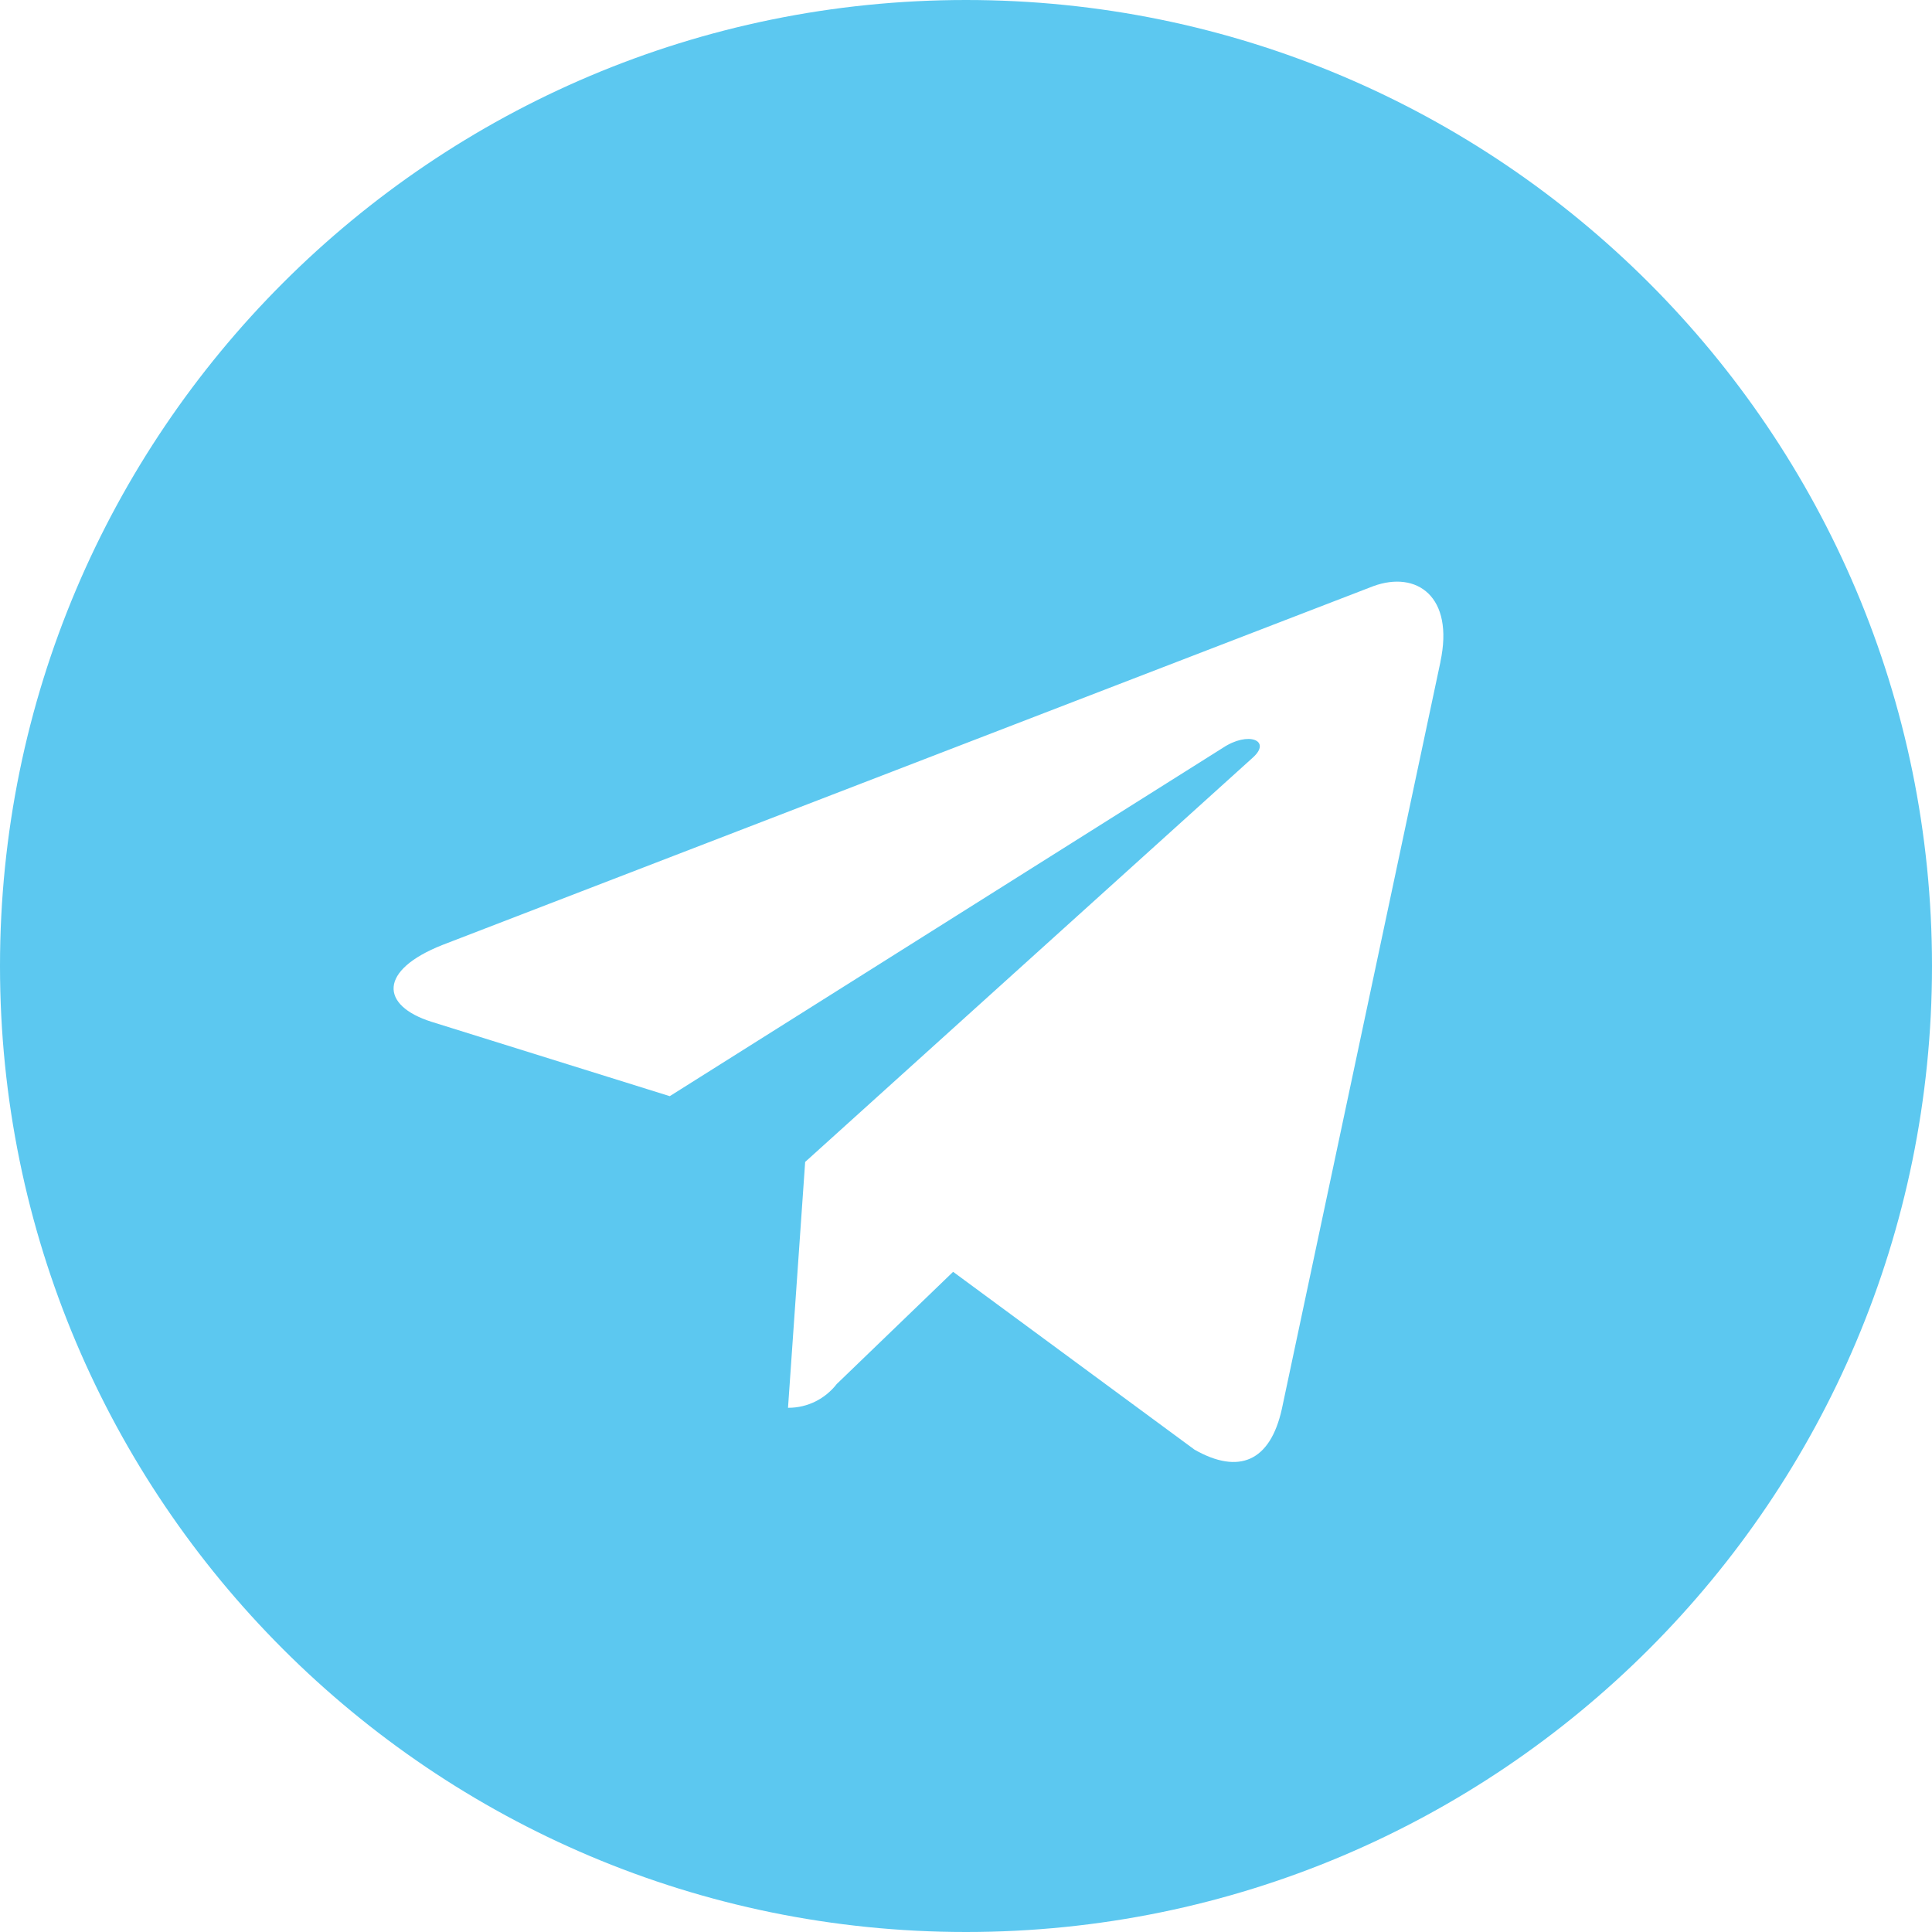
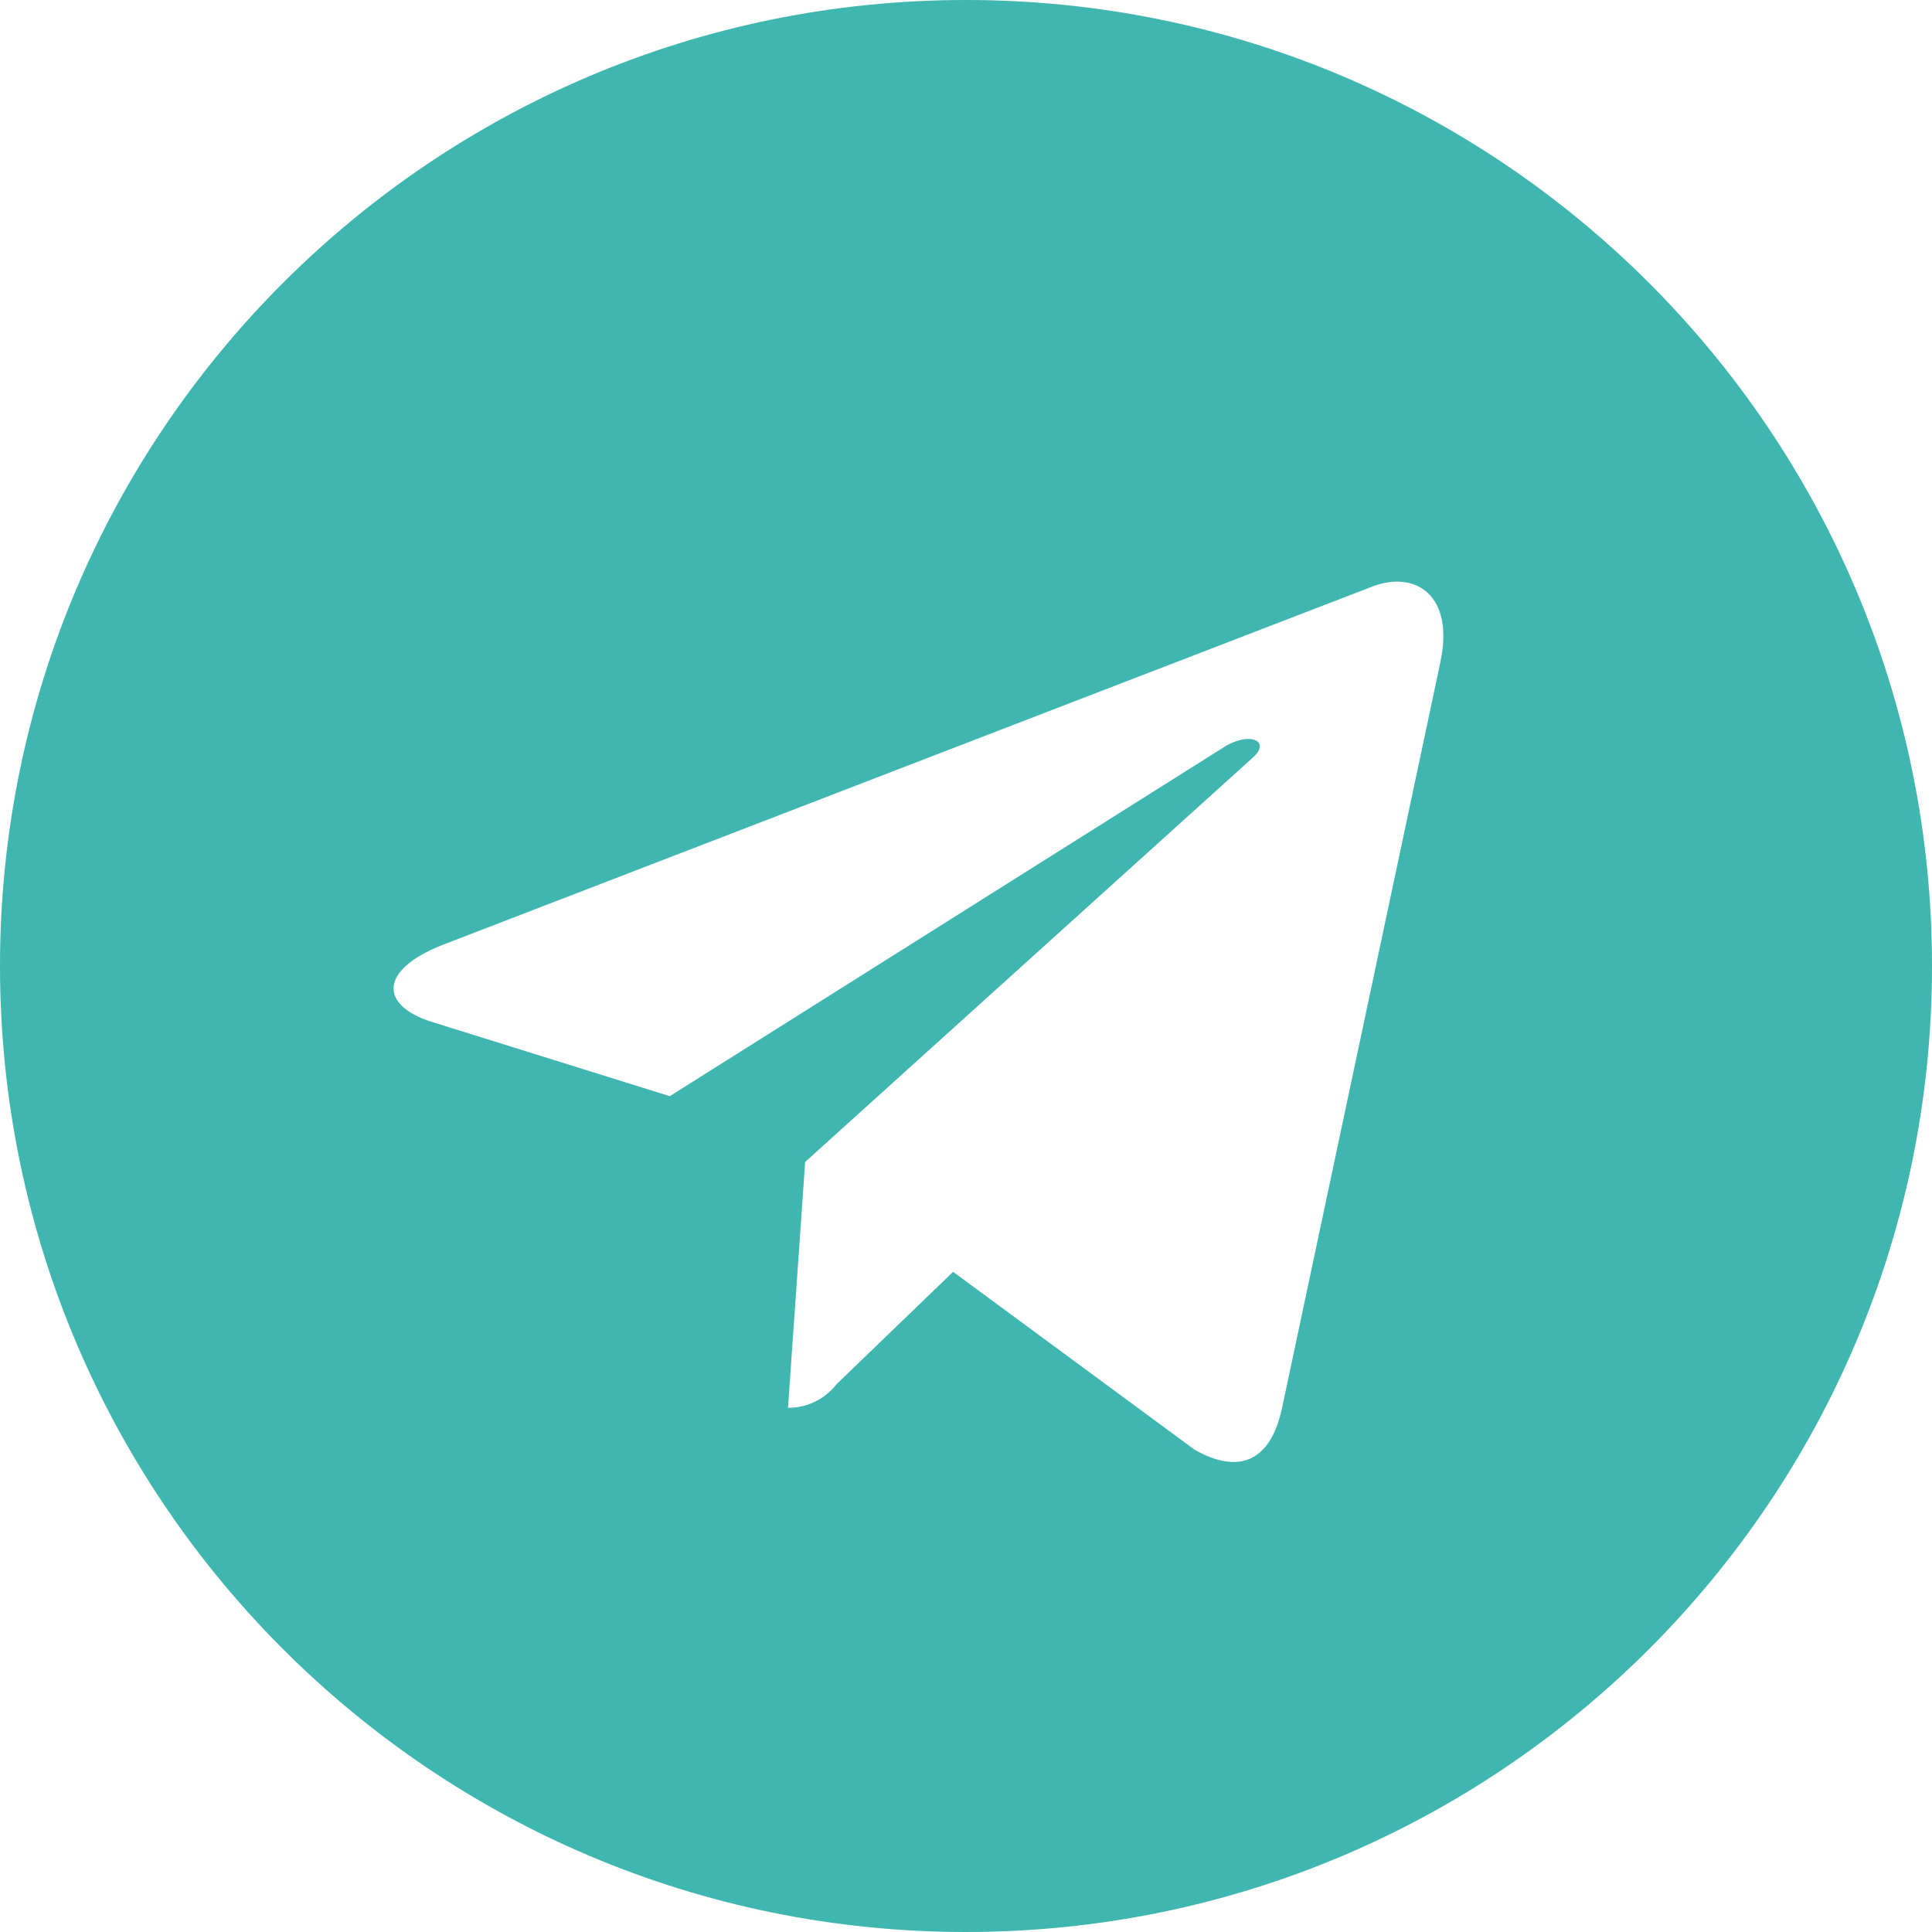
<svg xmlns="http://www.w3.org/2000/svg" width="24" height="24" viewBox="0 0 24 24" fill="none">
-   <path fill="#5cc8f0" d="m12 0c-6.627 0-12 5.373-12 12s5.373 12 12 12 12-5.373 12-12c0-6.627-5.373-12-12-12zm5.894 8.221-1.97 9.28c-.145.658-.537.818-1.084.508l-3-2.21-1.446 1.394c-.14.18-.357.295-.6.295-.002 0-.003 0-.005 0l.213-3.054 5.56-5.022c.24-.213-.054-.334-.373-.121l-6.869 4.326-2.96-.924c-.64-.203-.658-.64.135-.954l11.566-4.458c.538-.196 1.006.128.832.941z" />
+   <path fill="#3fb6b0" d="m12 0c-6.627 0-12 5.373-12 12s5.373 12 12 12 12-5.373 12-12c0-6.627-5.373-12-12-12zm5.894 8.221-1.97 9.28c-.145.658-.537.818-1.084.508l-3-2.21-1.446 1.394c-.14.18-.357.295-.6.295-.002 0-.003 0-.005 0l.213-3.054 5.56-5.022c.24-.213-.054-.334-.373-.121l-6.869 4.326-2.96-.924c-.64-.203-.658-.64.135-.954l11.566-4.458c.538-.196 1.006.128.832.941z" />
</svg>
